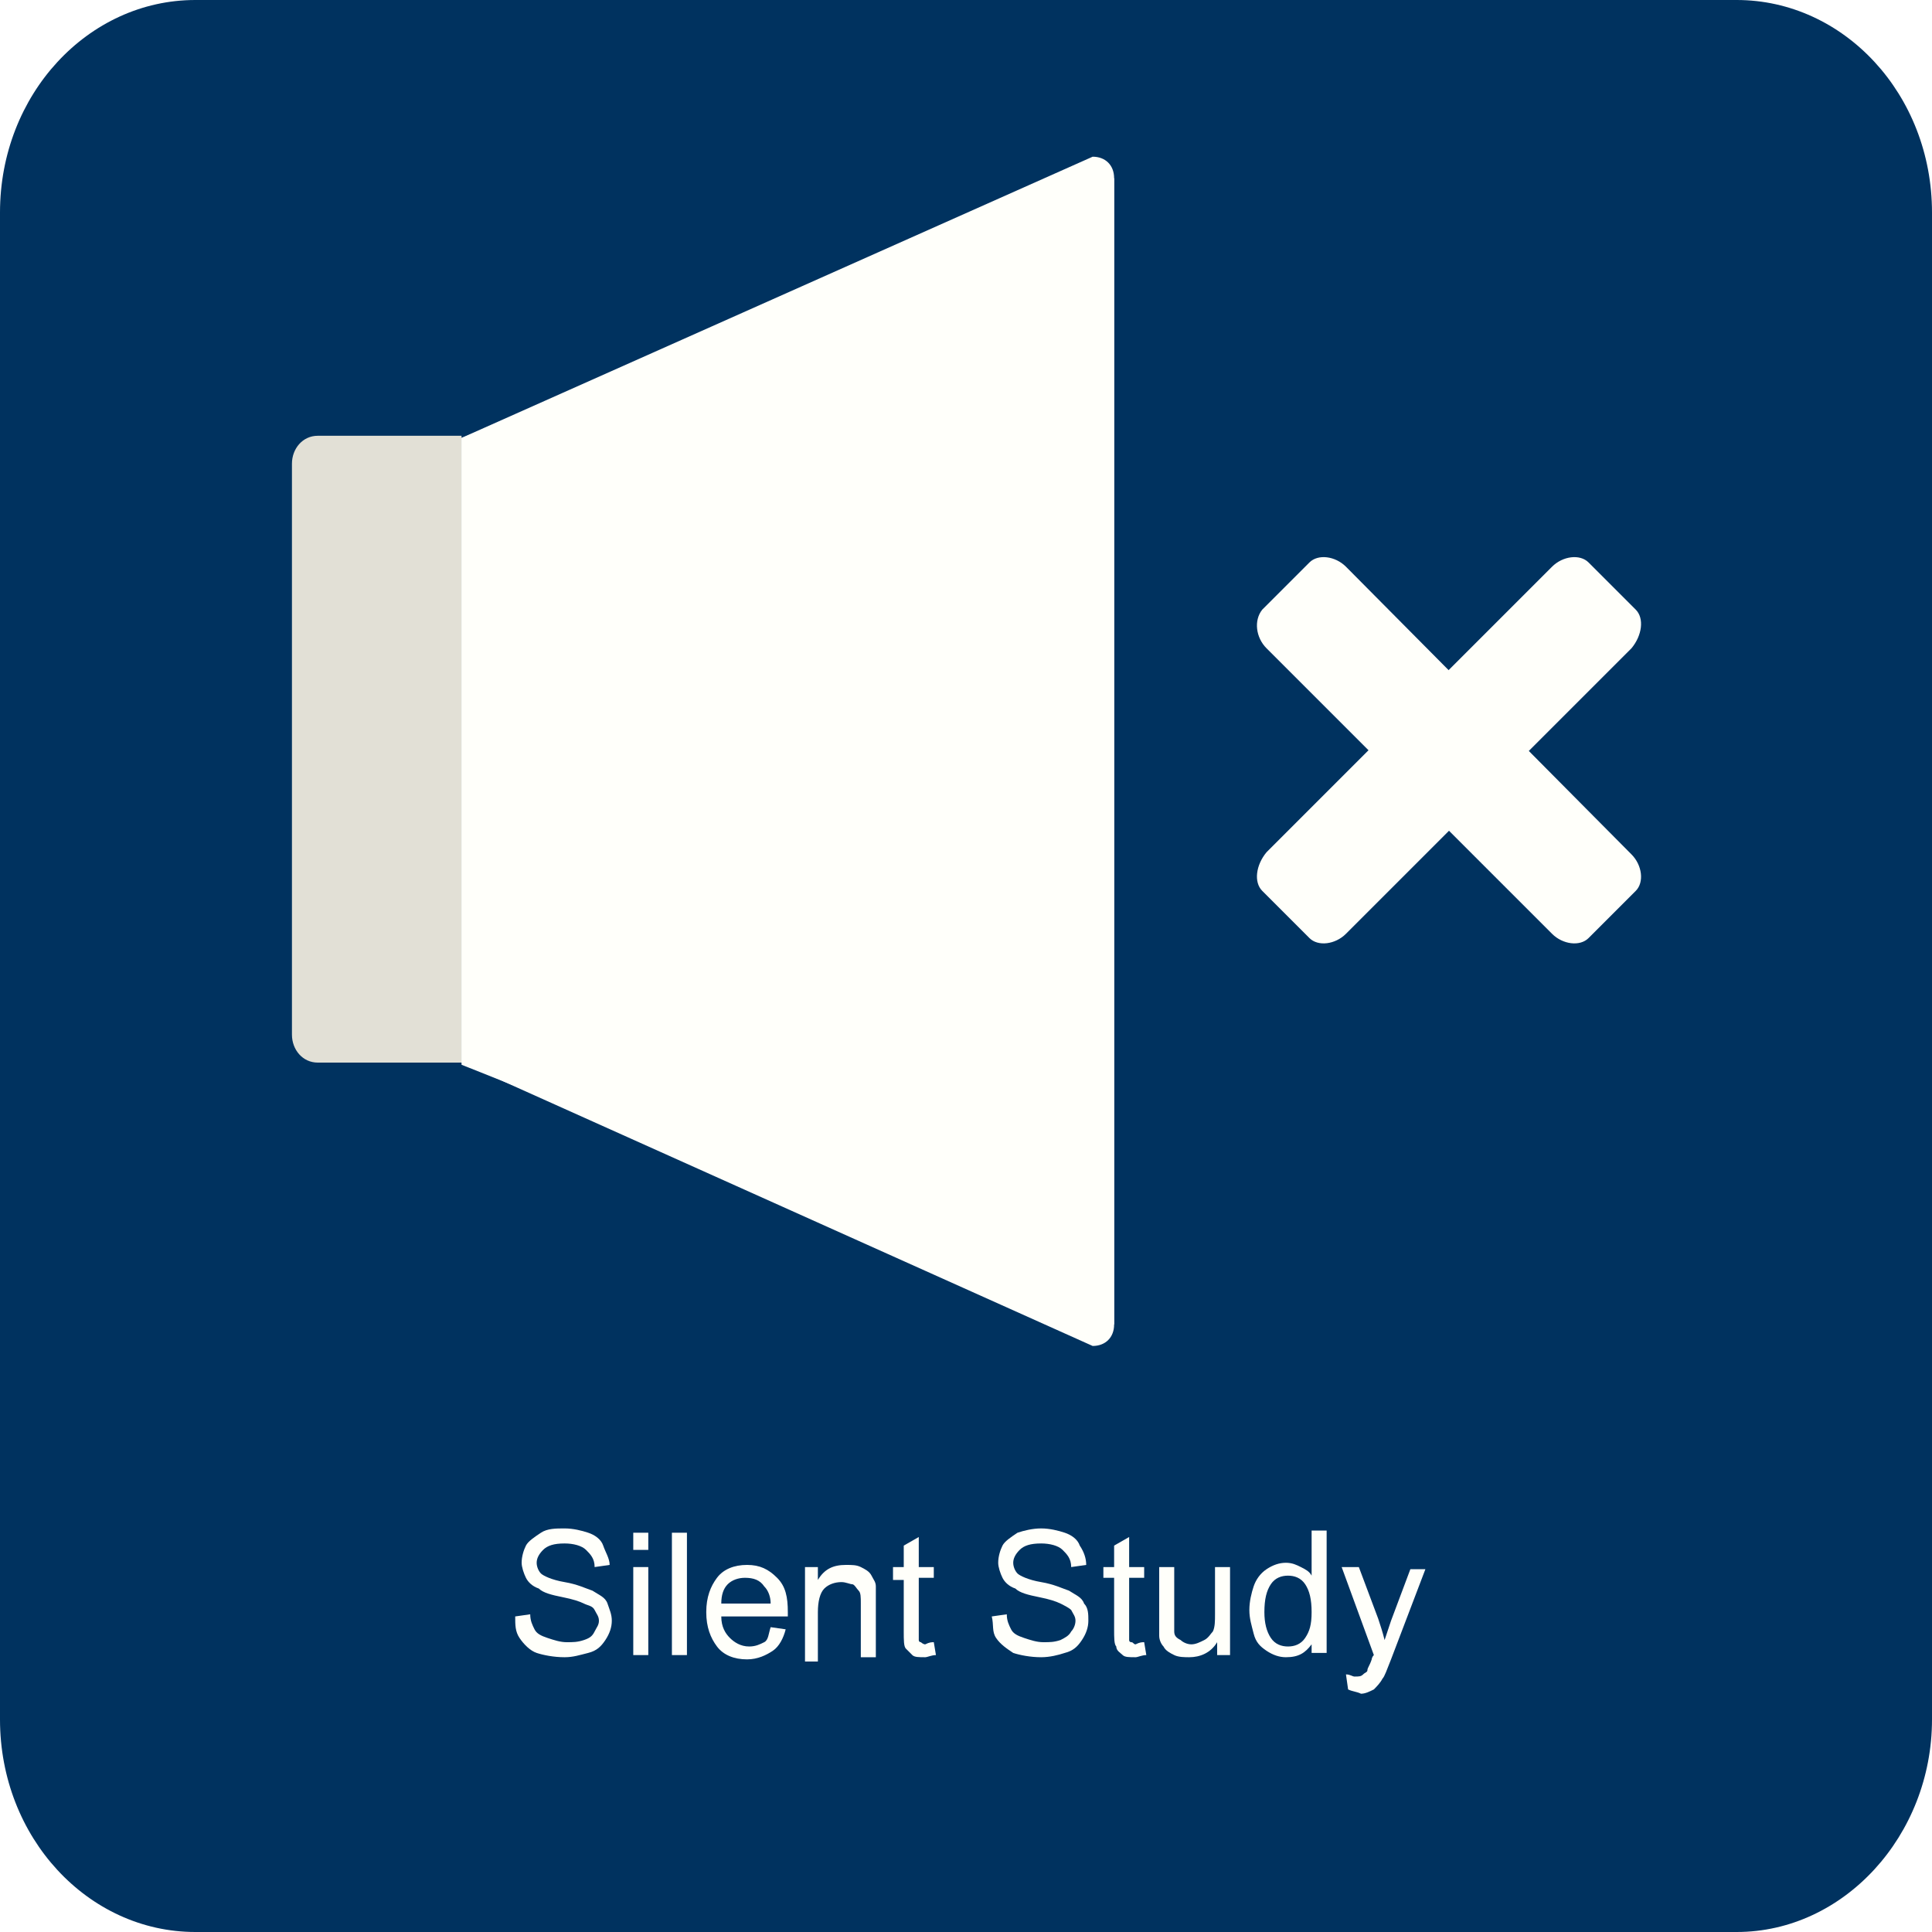
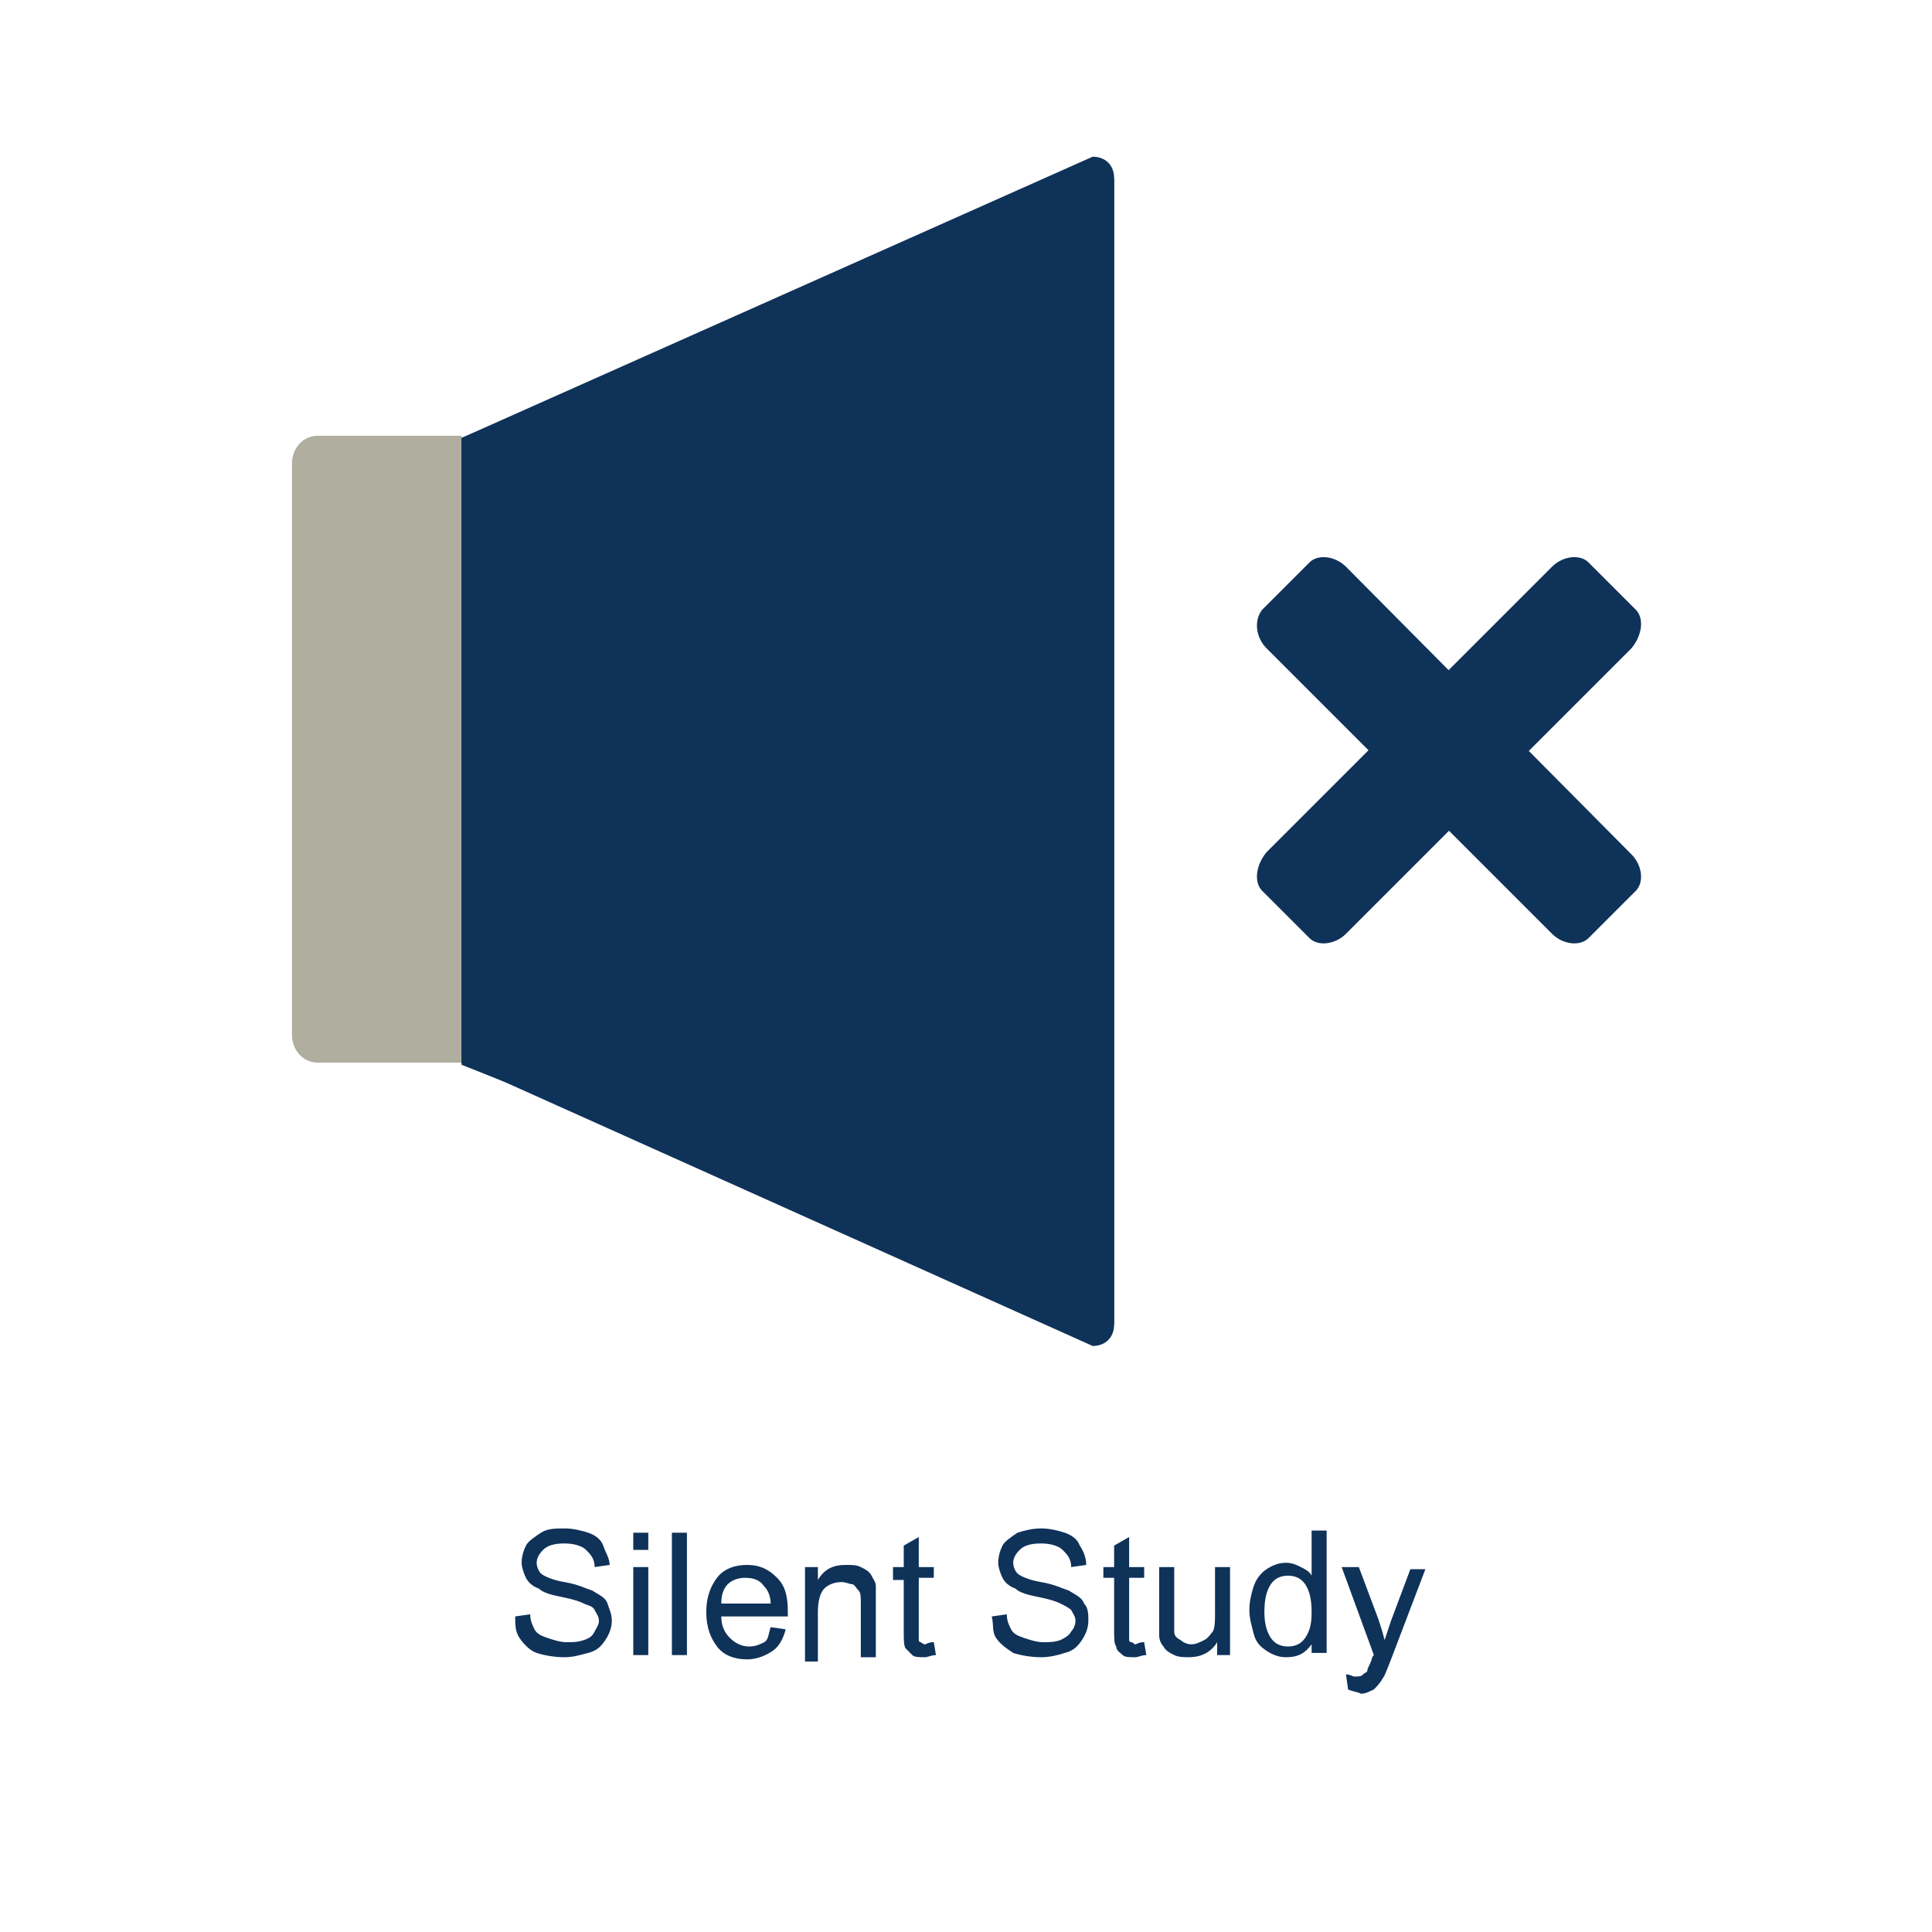
<svg xmlns="http://www.w3.org/2000/svg" version="1.1" id="图层_1" x="0px" y="0px" viewBox="0 0 90 90" style="enable-background:new 0 0 90 90;" xml:space="preserve">
  <style type="text/css">
- 	.st0{fill:#00325F;}
- 	.st1{fill:#E2E0D6;}
- 	.st2{fill:#FFFFFA;}
+ 	.st0{display:none;fill:#00325F;}
+ 	.st1{fill:#AFAE9F;}
+ 	.st2{fill:#0F3259;}
	.st3{enable-background:new    ;}
</style>
  <path class="st0" d="M90,80.1c0,5.4-4.1,9.9-9.1,9.9H9.1c-5,0-9.1-4.4-9.1-9.9V9.9C0,4.4,4.1,0,9.1,0h71.8c5,0,9.1,4.4,9.1,9.9V80.1  z" />
  <g id="icon">
    <path class="st1" d="M21.5,49.5h-6.7c-0.7,0-1.2-0.6-1.2-1.3V21.6c0-0.7,0.5-1.3,1.2-1.3h6.7V49.5z" />
    <polygon class="st2" points="51.9,61.7 21.5,49.6 21.5,20.4 51.9,8.3  " />
    <g id="X">
      <path class="st2" d="M62.7,43.5c-0.5,0.5-1.3,0.6-1.7,0.2l-2.2-2.2c-0.4-0.4-0.3-1.2,0.2-1.8l13.3-13.3c0.5-0.5,1.3-0.6,1.7-0.2    l2.2,2.2c0.4,0.4,0.3,1.2-0.2,1.8L62.7,43.5z" />
      <path class="st2" d="M76,39.8c0.5,0.5,0.6,1.3,0.2,1.7L74,43.7c-0.4,0.4-1.2,0.3-1.7-0.2L59,30.2c-0.5-0.5-0.6-1.3-0.2-1.8    l2.2-2.2c0.4-0.4,1.2-0.3,1.7,0.2L76,39.8z" />
    </g>
  </g>
  <g class="st3">
-     <path class="st2" d="M24,75.3l0.7-0.1c0,0.3,0.1,0.5,0.2,0.7s0.3,0.3,0.6,0.4s0.6,0.2,0.9,0.2c0.3,0,0.5,0,0.8-0.1s0.4-0.2,0.5-0.4   s0.2-0.3,0.2-0.5c0-0.2-0.1-0.3-0.2-0.5s-0.3-0.2-0.5-0.3c-0.2-0.1-0.5-0.2-1-0.3s-0.9-0.2-1.1-0.4c-0.3-0.1-0.5-0.3-0.6-0.5   s-0.2-0.5-0.2-0.7c0-0.3,0.1-0.6,0.2-0.8s0.4-0.4,0.7-0.6s0.7-0.2,1.1-0.2c0.4,0,0.8,0.1,1.1,0.2s0.6,0.3,0.7,0.6s0.3,0.6,0.3,0.9   l-0.7,0.1c0-0.4-0.2-0.6-0.4-0.8s-0.6-0.3-1-0.3c-0.5,0-0.8,0.1-1,0.3S25,72.6,25,72.8c0,0.2,0.1,0.4,0.2,0.5   c0.1,0.1,0.5,0.3,1.1,0.4s1,0.3,1.3,0.4c0.3,0.2,0.6,0.3,0.7,0.6s0.2,0.5,0.2,0.8c0,0.3-0.1,0.6-0.3,0.9s-0.4,0.5-0.8,0.6   s-0.7,0.2-1.1,0.2c-0.5,0-1-0.1-1.3-0.2s-0.6-0.4-0.8-0.7S24,75.7,24,75.3z" />
+     <path class="st2" d="M24,75.3l0.7-0.1c0,0.3,0.1,0.5,0.2,0.7s0.3,0.3,0.6,0.4s0.6,0.2,0.9,0.2s0.5,0,0.8-0.1s0.4-0.2,0.5-0.4   s0.2-0.3,0.2-0.5s-0.1-0.3-0.2-0.5s-0.3-0.2-0.5-0.3c-0.2-0.1-0.5-0.2-1-0.3s-0.9-0.2-1.1-0.4c-0.3-0.1-0.5-0.3-0.6-0.5   s-0.2-0.5-0.2-0.7c0-0.3,0.1-0.6,0.2-0.8s0.4-0.4,0.7-0.6s0.7-0.2,1.1-0.2s0.8,0.1,1.1,0.2s0.6,0.3,0.7,0.6s0.3,0.6,0.3,0.9   L27.7,73c0-0.4-0.2-0.6-0.4-0.8s-0.6-0.3-1-0.3c-0.5,0-0.8,0.1-1,0.3S25,72.6,25,72.8c0,0.2,0.1,0.4,0.2,0.5s0.5,0.3,1.1,0.4   s1,0.3,1.3,0.4c0.3,0.2,0.6,0.3,0.7,0.6s0.2,0.5,0.2,0.8s-0.1,0.6-0.3,0.9s-0.4,0.5-0.8,0.6s-0.7,0.2-1.1,0.2c-0.5,0-1-0.1-1.3-0.2   s-0.6-0.4-0.8-0.7S24,75.7,24,75.3z" />
    <path class="st2" d="M29.5,72.2v-0.8h0.7v0.8H29.5z M29.5,77.1V73h0.7v4.1H29.5z" />
    <path class="st2" d="M31.3,77.1v-5.7H32v5.7H31.3z" />
-     <path class="st2" d="M35.9,75.8l0.7,0.1c-0.1,0.4-0.3,0.8-0.6,1s-0.7,0.4-1.2,0.4c-0.6,0-1.1-0.2-1.4-0.6s-0.5-0.9-0.5-1.6   c0-0.7,0.2-1.2,0.5-1.6s0.8-0.6,1.4-0.6c0.6,0,1,0.2,1.4,0.6s0.5,0.9,0.5,1.6c0,0,0,0.1,0,0.2h-3.1c0,0.5,0.2,0.8,0.4,1   s0.5,0.4,0.9,0.4c0.3,0,0.5-0.1,0.7-0.2S35.8,76.1,35.9,75.8z M33.6,74.7h2.3c0-0.3-0.1-0.6-0.3-0.8c-0.2-0.3-0.5-0.4-0.9-0.4   c-0.3,0-0.6,0.1-0.8,0.3S33.6,74.3,33.6,74.7z" />
-     <path class="st2" d="M37.5,77.1V73h0.6v0.6c0.3-0.5,0.7-0.7,1.3-0.7c0.3,0,0.5,0,0.7,0.1s0.4,0.2,0.5,0.4s0.2,0.3,0.2,0.5   c0,0.1,0,0.4,0,0.7v2.6h-0.7v-2.5c0-0.3,0-0.5-0.1-0.6s-0.2-0.3-0.3-0.3s-0.3-0.1-0.5-0.1c-0.3,0-0.6,0.1-0.8,0.3s-0.3,0.6-0.3,1.1   v2.3H37.5z" />
+     <path class="st2" d="M35.9,75.8l0.7,0.1c-0.1,0.4-0.3,0.8-0.6,1s-0.7,0.4-1.2,0.4c-0.6,0-1.1-0.2-1.4-0.6s-0.5-0.9-0.5-1.6   s0.2-1.2,0.5-1.6s0.8-0.6,1.4-0.6c0.6,0,1,0.2,1.4,0.6s0.5,0.9,0.5,1.6c0,0,0,0.1,0,0.2h-3.1c0,0.5,0.2,0.8,0.4,1s0.5,0.4,0.9,0.4   c0.3,0,0.5-0.1,0.7-0.2S35.8,76.1,35.9,75.8z M33.6,74.7h2.3c0-0.3-0.1-0.6-0.3-0.8c-0.2-0.3-0.5-0.4-0.9-0.4   c-0.3,0-0.6,0.1-0.8,0.3S33.6,74.3,33.6,74.7z" />
+     <path class="st2" d="M37.5,77.1V73h0.6v0.6c0.3-0.5,0.7-0.7,1.3-0.7c0.3,0,0.5,0,0.7,0.1s0.4,0.2,0.5,0.4s0.2,0.3,0.2,0.5   c0,0.1,0,0.4,0,0.7v2.6h-0.7v-2.5c0-0.3,0-0.5-0.1-0.6s-0.2-0.3-0.3-0.3s-0.3-0.1-0.5-0.1c-0.3,0-0.6,0.1-0.8,0.3s-0.3,0.6-0.3,1.1   v2.3h-0.6V77.1z" />
    <path class="st2" d="M43.5,76.5l0.1,0.6c-0.2,0-0.4,0.1-0.5,0.1c-0.3,0-0.5,0-0.6-0.1s-0.2-0.2-0.3-0.3s-0.1-0.4-0.1-0.8v-2.4h-0.5   V73h0.5v-1l0.7-0.4V73h0.7v0.5h-0.7V76c0,0.2,0,0.3,0,0.4s0.1,0.1,0.1,0.1s0.1,0.1,0.2,0.1C43.3,76.5,43.4,76.5,43.5,76.5z" />
-     <path class="st2" d="M46.2,75.3l0.7-0.1c0,0.3,0.1,0.5,0.2,0.7c0.1,0.2,0.3,0.3,0.6,0.4c0.3,0.1,0.6,0.2,0.9,0.2   c0.3,0,0.5,0,0.8-0.1c0.2-0.1,0.4-0.2,0.5-0.4c0.1-0.1,0.2-0.3,0.2-0.5c0-0.2-0.1-0.3-0.2-0.5c-0.1-0.1-0.3-0.2-0.5-0.3   c-0.2-0.1-0.5-0.2-1-0.3c-0.5-0.1-0.9-0.2-1.1-0.4c-0.3-0.1-0.5-0.3-0.6-0.5c-0.1-0.2-0.2-0.5-0.2-0.7c0-0.3,0.1-0.6,0.2-0.8   s0.4-0.4,0.7-0.6c0.3-0.1,0.7-0.2,1.1-0.2c0.4,0,0.8,0.1,1.1,0.2s0.6,0.3,0.7,0.6c0.2,0.3,0.3,0.6,0.3,0.9l-0.7,0.1   c0-0.4-0.2-0.6-0.4-0.8c-0.2-0.2-0.6-0.3-1-0.3c-0.5,0-0.8,0.1-1,0.3c-0.2,0.2-0.3,0.4-0.3,0.6c0,0.2,0.1,0.4,0.2,0.5   c0.1,0.1,0.5,0.3,1.1,0.4c0.6,0.1,1,0.3,1.3,0.4c0.3,0.2,0.6,0.3,0.7,0.6c0.2,0.2,0.2,0.5,0.2,0.8c0,0.3-0.1,0.6-0.3,0.9   c-0.2,0.3-0.4,0.5-0.8,0.6c-0.3,0.1-0.7,0.2-1.1,0.2c-0.5,0-1-0.1-1.3-0.2c-0.3-0.2-0.6-0.4-0.8-0.7S46.3,75.7,46.2,75.3z" />
-     <path class="st2" d="M53.3,76.5l0.1,0.6c-0.2,0-0.4,0.1-0.5,0.1c-0.3,0-0.5,0-0.6-0.1S52,76.9,52,76.7c-0.1-0.1-0.1-0.4-0.1-0.8   v-2.4h-0.5V73h0.5v-1l0.7-0.4V73h0.7v0.5h-0.7V76c0,0.2,0,0.3,0,0.4c0,0.1,0.1,0.1,0.1,0.1c0.1,0,0.1,0.1,0.2,0.1   C53.1,76.5,53.2,76.5,53.3,76.5z" />
-     <path class="st2" d="M56.7,77.1v-0.6c-0.3,0.5-0.8,0.7-1.3,0.7c-0.2,0-0.5,0-0.7-0.1c-0.2-0.1-0.4-0.2-0.5-0.4   c-0.1-0.1-0.2-0.3-0.2-0.5c0-0.1,0-0.4,0-0.7V73h0.7v2.3c0,0.4,0,0.6,0,0.7c0,0.2,0.1,0.3,0.3,0.4c0.1,0.1,0.3,0.2,0.5,0.2   s0.4-0.1,0.6-0.2c0.2-0.1,0.3-0.3,0.4-0.4c0.1-0.2,0.1-0.5,0.1-0.8V73h0.7v4.1H56.7z" />
-     <path class="st2" d="M61.1,77.1v-0.5c-0.3,0.4-0.6,0.6-1.2,0.6c-0.3,0-0.6-0.1-0.9-0.3s-0.5-0.4-0.6-0.8s-0.2-0.7-0.2-1.1   c0-0.4,0.1-0.8,0.2-1.1c0.1-0.3,0.3-0.6,0.6-0.8c0.3-0.2,0.6-0.3,0.9-0.3c0.3,0,0.5,0.1,0.7,0.2s0.4,0.2,0.5,0.4v-2.1h0.7v5.7H61.1   z M58.9,75.1c0,0.5,0.1,0.9,0.3,1.2c0.2,0.3,0.5,0.4,0.8,0.4c0.3,0,0.6-0.1,0.8-0.4s0.3-0.6,0.3-1.2c0-0.6-0.1-1-0.3-1.3   s-0.5-0.4-0.8-0.4c-0.3,0-0.6,0.1-0.8,0.4C59,74.1,58.9,74.5,58.9,75.1z" />
-     <path class="st2" d="M62.8,78.7l-0.1-0.7c0.2,0,0.3,0.1,0.4,0.1c0.2,0,0.3,0,0.4-0.1s0.2-0.1,0.2-0.2c0-0.1,0.1-0.2,0.2-0.5   c0,0,0-0.1,0.1-0.2L62.5,73h0.8l0.9,2.4c0.1,0.3,0.2,0.6,0.3,1c0.1-0.3,0.2-0.6,0.3-0.9l0.9-2.4h0.7l-1.6,4.2   c-0.2,0.5-0.3,0.8-0.4,0.9c-0.1,0.2-0.3,0.4-0.4,0.5c-0.2,0.1-0.4,0.2-0.6,0.2C63.2,78.8,63,78.8,62.8,78.7z" />
+     <path class="st2" d="M46.2,75.3l0.7-0.1c0,0.3,0.1,0.5,0.2,0.7c0.1,0.2,0.3,0.3,0.6,0.4s0.6,0.2,0.9,0.2c0.3,0,0.5,0,0.8-0.1   c0.2-0.1,0.4-0.2,0.5-0.4c0.1-0.1,0.2-0.3,0.2-0.5S50,75.2,49.9,75c-0.1-0.1-0.3-0.2-0.5-0.3c-0.2-0.1-0.5-0.2-1-0.3   c-0.5-0.1-0.9-0.2-1.1-0.4c-0.3-0.1-0.5-0.3-0.6-0.5s-0.2-0.5-0.2-0.7c0-0.3,0.1-0.6,0.2-0.8s0.4-0.4,0.7-0.6   c0.3-0.1,0.7-0.2,1.1-0.2c0.4,0,0.8,0.1,1.1,0.2s0.6,0.3,0.7,0.6c0.2,0.3,0.3,0.6,0.3,0.9L49.9,73c0-0.4-0.2-0.6-0.4-0.8   c-0.2-0.2-0.6-0.3-1-0.3c-0.5,0-0.8,0.1-1,0.3c-0.2,0.2-0.3,0.4-0.3,0.6s0.1,0.4,0.2,0.5c0.1,0.1,0.5,0.3,1.1,0.4s1,0.3,1.3,0.4   c0.3,0.2,0.6,0.3,0.7,0.6c0.2,0.2,0.2,0.5,0.2,0.8s-0.1,0.6-0.3,0.9S50,76.9,49.6,77c-0.3,0.1-0.7,0.2-1.1,0.2   c-0.5,0-1-0.1-1.3-0.2c-0.3-0.2-0.6-0.4-0.8-0.7S46.3,75.7,46.2,75.3z" />
+     <path class="st2" d="M53.3,76.5l0.1,0.6c-0.2,0-0.4,0.1-0.5,0.1c-0.3,0-0.5,0-0.6-0.1S52,76.9,52,76.7c-0.1-0.1-0.1-0.4-0.1-0.8   v-2.4h-0.5V73h0.5v-1l0.7-0.4V73h0.7v0.5h-0.7V76c0,0.2,0,0.3,0,0.4s0.1,0.1,0.1,0.1c0.1,0,0.1,0.1,0.2,0.1   C53.1,76.5,53.2,76.5,53.3,76.5z" />
+     <path class="st2" d="M56.7,77.1v-0.6c-0.3,0.5-0.8,0.7-1.3,0.7c-0.2,0-0.5,0-0.7-0.1s-0.4-0.2-0.5-0.4c-0.1-0.1-0.2-0.3-0.2-0.5   c0-0.1,0-0.4,0-0.7V73h0.7v2.3c0,0.4,0,0.6,0,0.7c0,0.2,0.1,0.3,0.3,0.4c0.1,0.1,0.3,0.2,0.5,0.2s0.4-0.1,0.6-0.2   c0.2-0.1,0.3-0.3,0.4-0.4c0.1-0.2,0.1-0.5,0.1-0.8V73h0.7v4.1H56.7z" />
+     <path class="st2" d="M61.1,77.1v-0.5c-0.3,0.4-0.6,0.6-1.2,0.6c-0.3,0-0.6-0.1-0.9-0.3s-0.5-0.4-0.6-0.8s-0.2-0.7-0.2-1.1   s0.1-0.8,0.2-1.1c0.1-0.3,0.3-0.6,0.6-0.8c0.3-0.2,0.6-0.3,0.9-0.3c0.3,0,0.5,0.1,0.7,0.2s0.4,0.2,0.5,0.4v-2.1h0.7V77h-0.7V77.1z    M58.9,75.1c0,0.5,0.1,0.9,0.3,1.2c0.2,0.3,0.5,0.4,0.8,0.4s0.6-0.1,0.8-0.4s0.3-0.6,0.3-1.2s-0.1-1-0.3-1.3s-0.5-0.4-0.8-0.4   s-0.6,0.1-0.8,0.4S58.9,74.5,58.9,75.1z" />
+     <path class="st2" d="M62.8,78.7L62.7,78c0.2,0,0.3,0.1,0.4,0.1c0.2,0,0.3,0,0.4-0.1s0.2-0.1,0.2-0.2s0.1-0.2,0.2-0.5   c0,0,0-0.1,0.1-0.2L62.5,73h0.8l0.9,2.4c0.1,0.3,0.2,0.6,0.3,1c0.1-0.3,0.2-0.6,0.3-0.9l0.9-2.4h0.7l-1.6,4.2   c-0.2,0.5-0.3,0.8-0.4,0.9c-0.1,0.2-0.3,0.4-0.4,0.5c-0.2,0.1-0.4,0.2-0.6,0.2C63.2,78.8,63,78.8,62.8,78.7z" />
  </g>
  <path class="st2" d="M51.9,61.7c0,0.6-0.4,1-1,1L21.5,49.5V20.4L50.9,7.3c0.6,0,1,0.4,1,1V61.7z" />
</svg>
